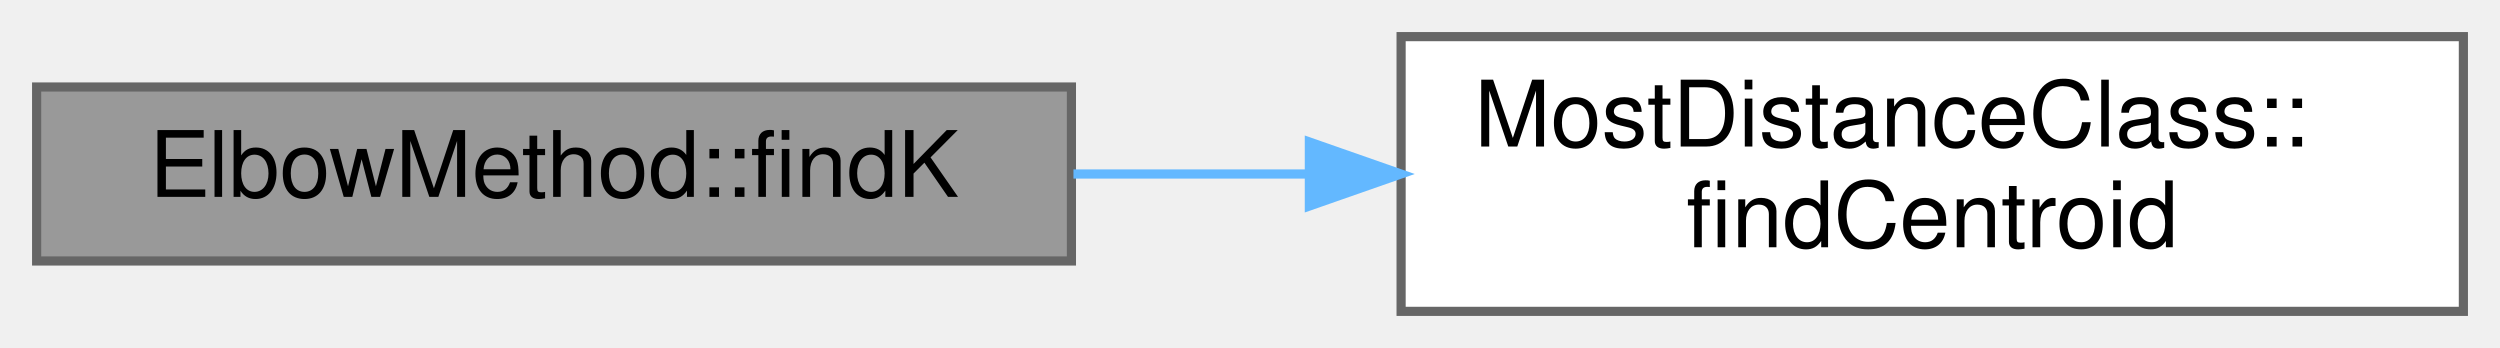
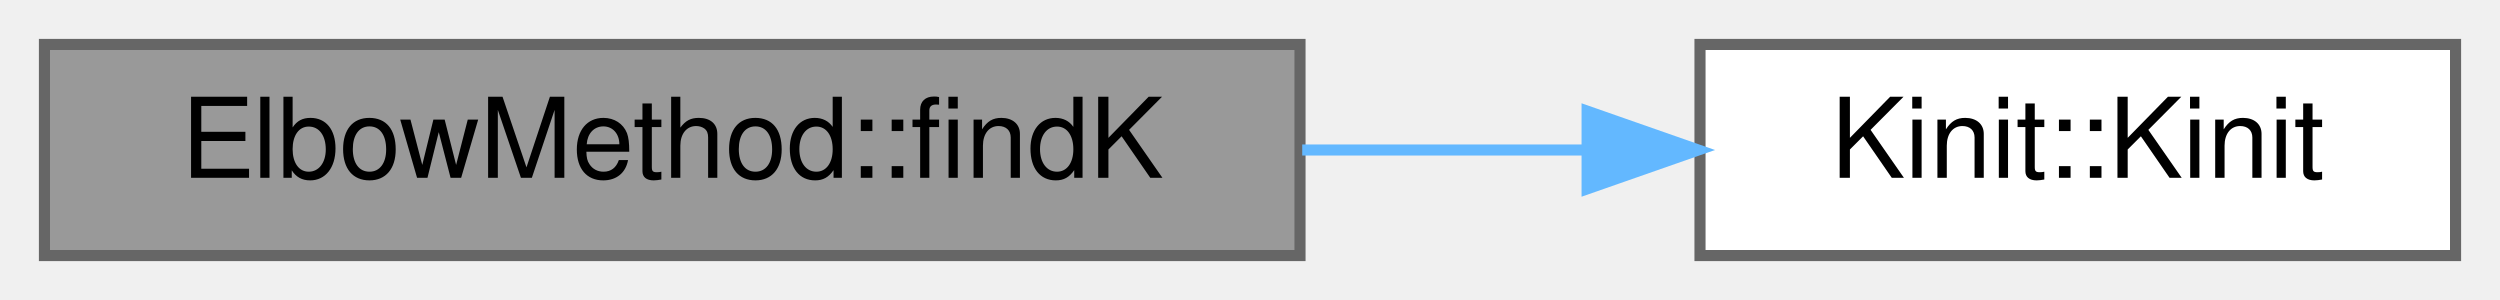
- <svg xmlns="http://www.w3.org/2000/svg" xmlns:xlink="http://www.w3.org/1999/xlink" width="273pt" height="38pt" viewBox="0.00 0.00 273.00 38.00">
-   <g id="graph0" class="graph" transform="scale(1 1) rotate(0) translate(4 34)">
+ <svg xmlns="http://www.w3.org/2000/svg" xmlns:xlink="http://www.w3.org/1999/xlink" width="225pt" height="27pt" viewBox="0.00 0.00 225.00 27.00">
+   <g id="graph0" class="graph" transform="scale(1 1) rotate(0) translate(4 23)">
    <g id="Node000001" class="node">
      <g id="a_Node000001">
-         <a xlink:title="Determines the optimal number of clusters using the elbow method.">
-           <polygon fill="#999999" stroke="#666666" points="113,-24.5 0,-24.5 0,-5.5 113,-5.5 113,-24.5" />
-           <text text-anchor="middle" x="56.5" y="-12.5" font-family="Helvetica,sans-Serif" font-size="10.00">ElbowMethod::findK</text>
+         <a xlink:title="Pure virtual function to determine the number of clusters (k).">
+           <polygon fill="#999999" stroke="#666666" points="113,-19 0,-19 0,0 113,0 113,-19" />
+           <text text-anchor="middle" x="56.5" y="-7" font-family="Helvetica,sans-Serif" font-size="10.00">ElbowMethod::findK</text>
        </a>
      </g>
    </g>
    <g id="Node000002" class="node">
      <g id="a_Node000002">
-         <a xlink:href="classMostDistanceClass.html#a95677d31ad2e03d6b0947c36ce4bf9c3" target="_top" xlink:title="Finds the initial centroids based on maximum distance.">
-           <polygon fill="white" stroke="#666666" points="265,-30 149,-30 149,0 265,0 265,-30" />
-           <text text-anchor="start" x="157" y="-18" font-family="Helvetica,sans-Serif" font-size="10.00">MostDistanceClass::</text>
-           <text text-anchor="middle" x="207" y="-7" font-family="Helvetica,sans-Serif" font-size="10.00">findCentroid</text>
+         <a xlink:href="classKinit.html#a0d02442296360a40a640d3bd41b349a7" target="_top" xlink:title="Constructor for the Kinit class.">
+           <polygon fill="white" stroke="#666666" points="217,-19 149,-19 149,0 217,0 217,-19" />
+           <text text-anchor="middle" x="183" y="-7" font-family="Helvetica,sans-Serif" font-size="10.00">Kinit::Kinit</text>
        </a>
      </g>
    </g>
    <g id="edge1_Node000001_Node000002" class="edge">
      <g id="a_edge1_Node000001_Node000002">
        <a xlink:title=" ">
-           <path fill="none" stroke="#63b8ff" d="M113.22,-15C121.62,-15 130.36,-15 138.96,-15" />
-           <polygon fill="#63b8ff" stroke="#63b8ff" points="138.98,-18.5 148.98,-15 138.98,-11.5 138.98,-18.5" />
+           <path fill="none" stroke="#63b8ff" d="M113.2,-9.5C121.75,-9.5 130.48,-9.5 138.71,-9.5" />
+           <polygon fill="#63b8ff" stroke="#63b8ff" points="138.84,-13 148.84,-9.5 138.84,-6 138.84,-13" />
        </a>
      </g>
    </g>
  </g>
</svg>
